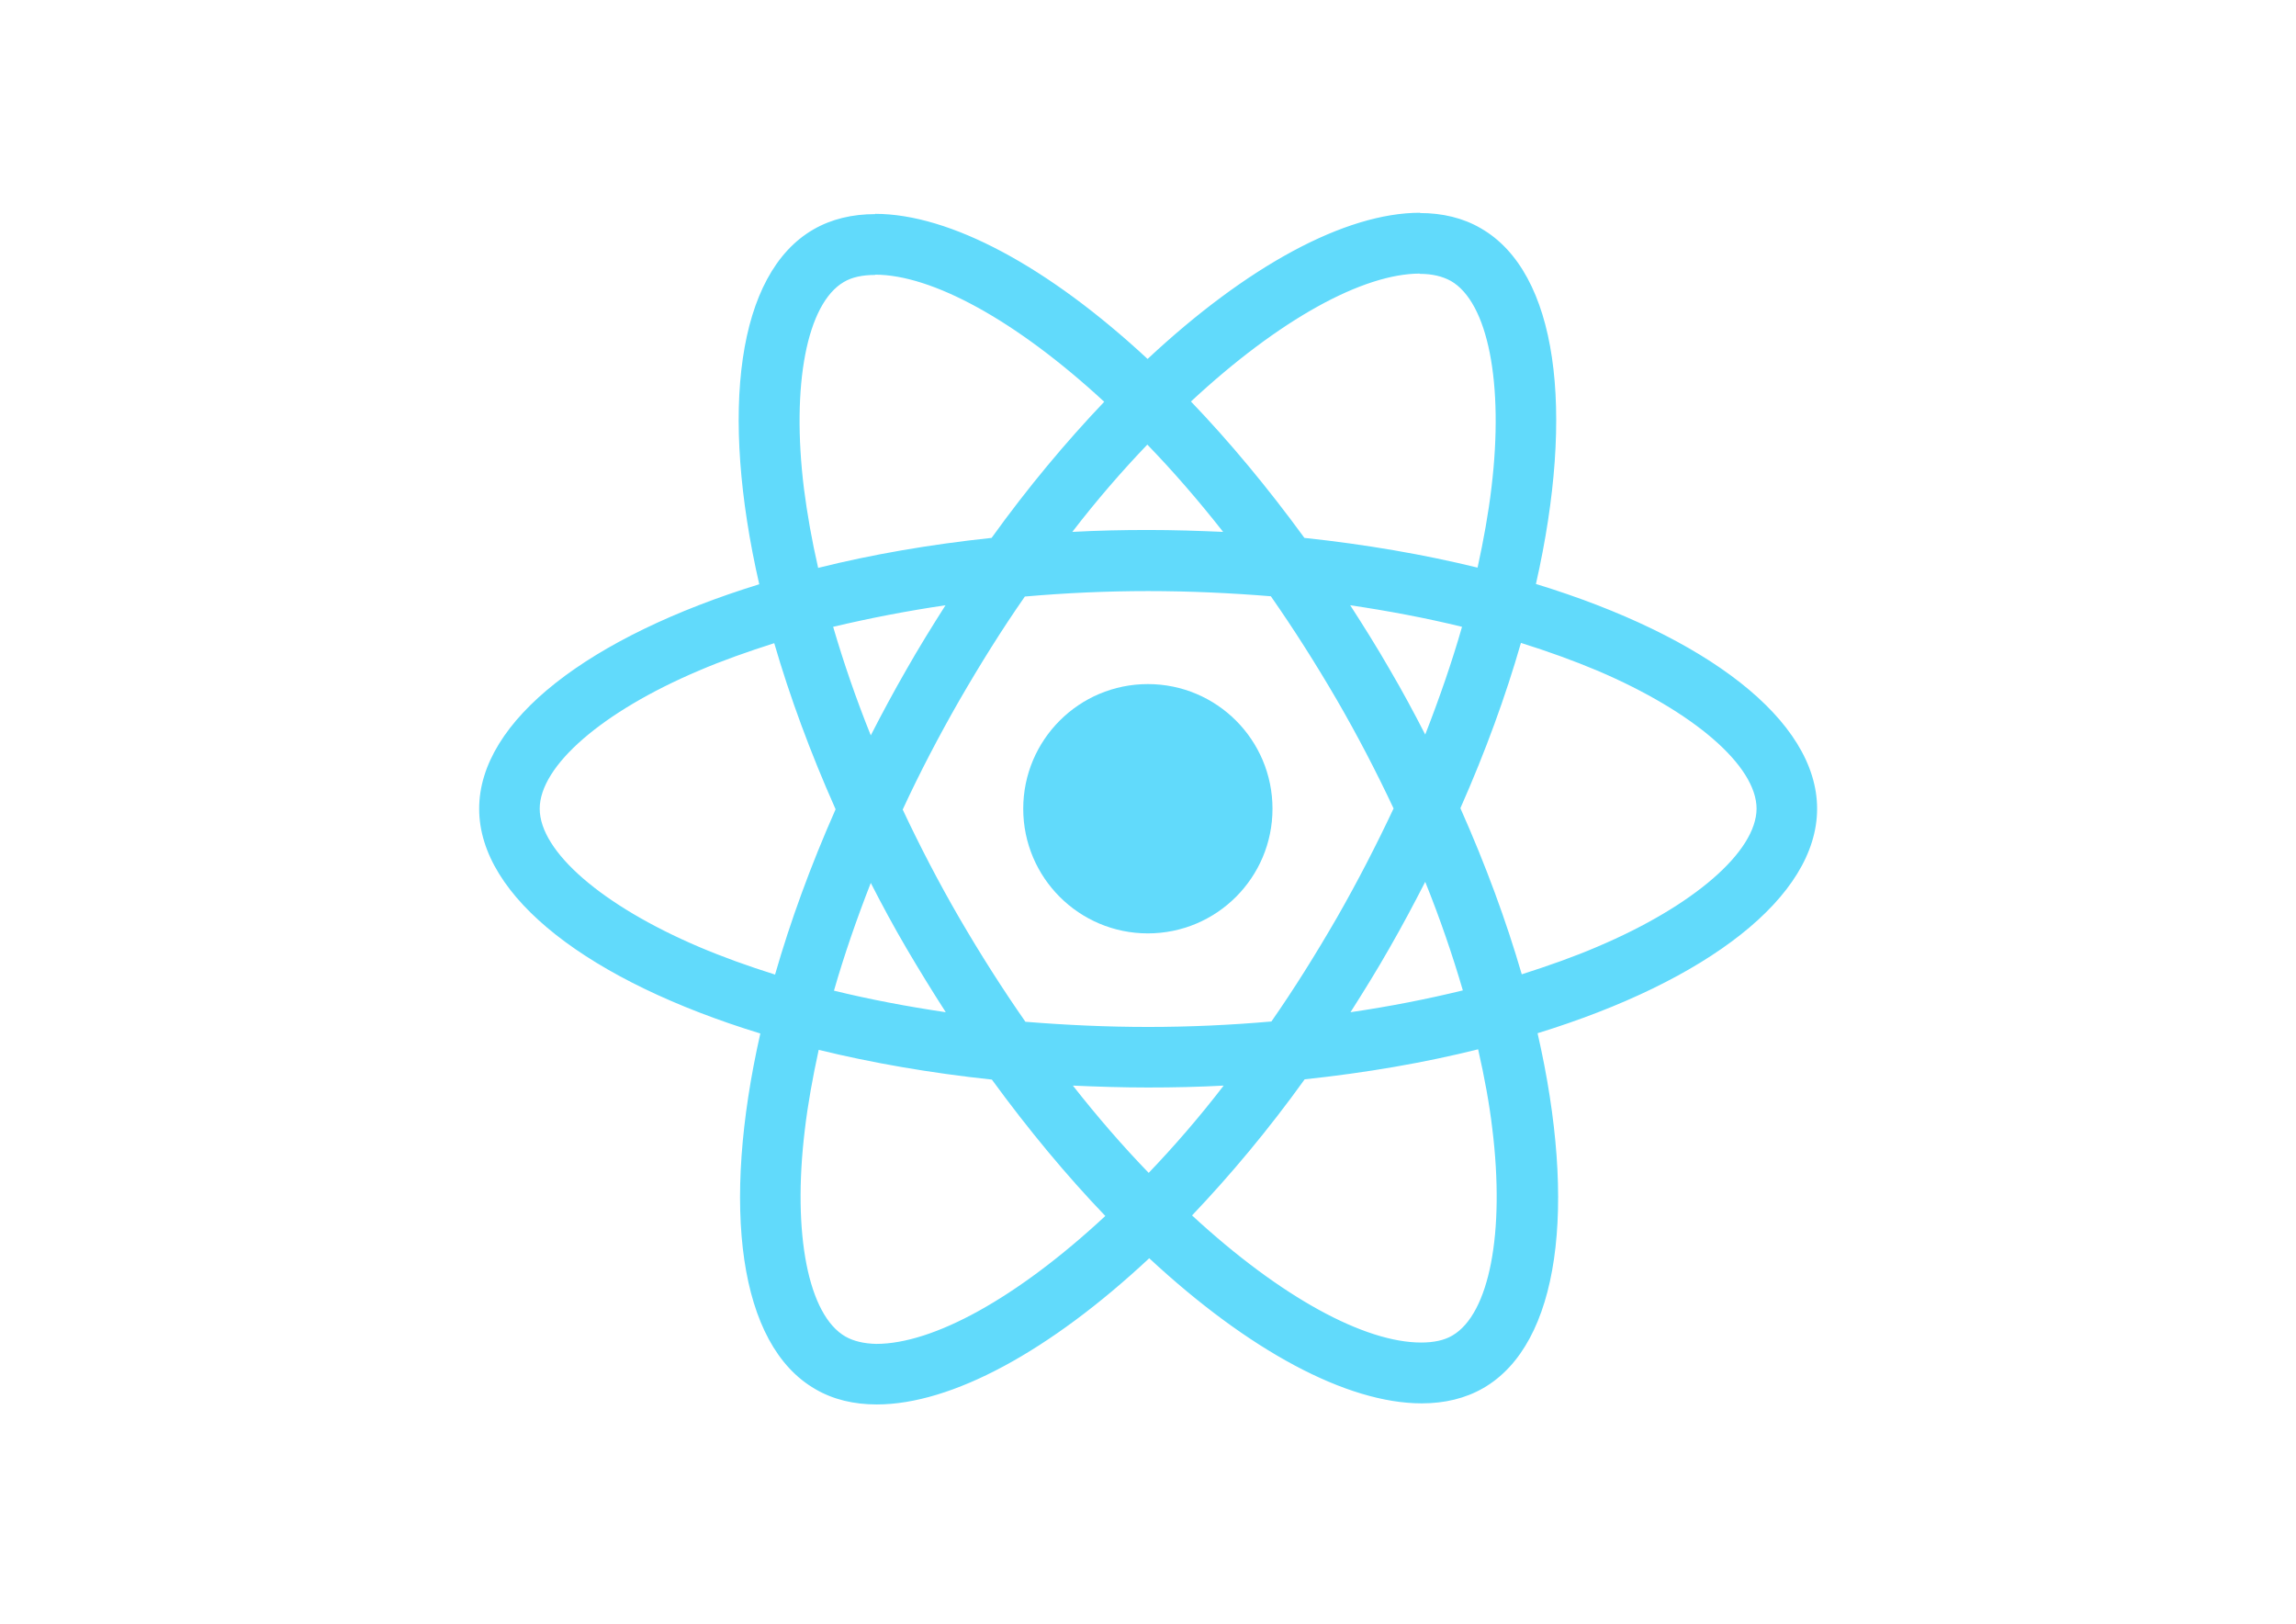
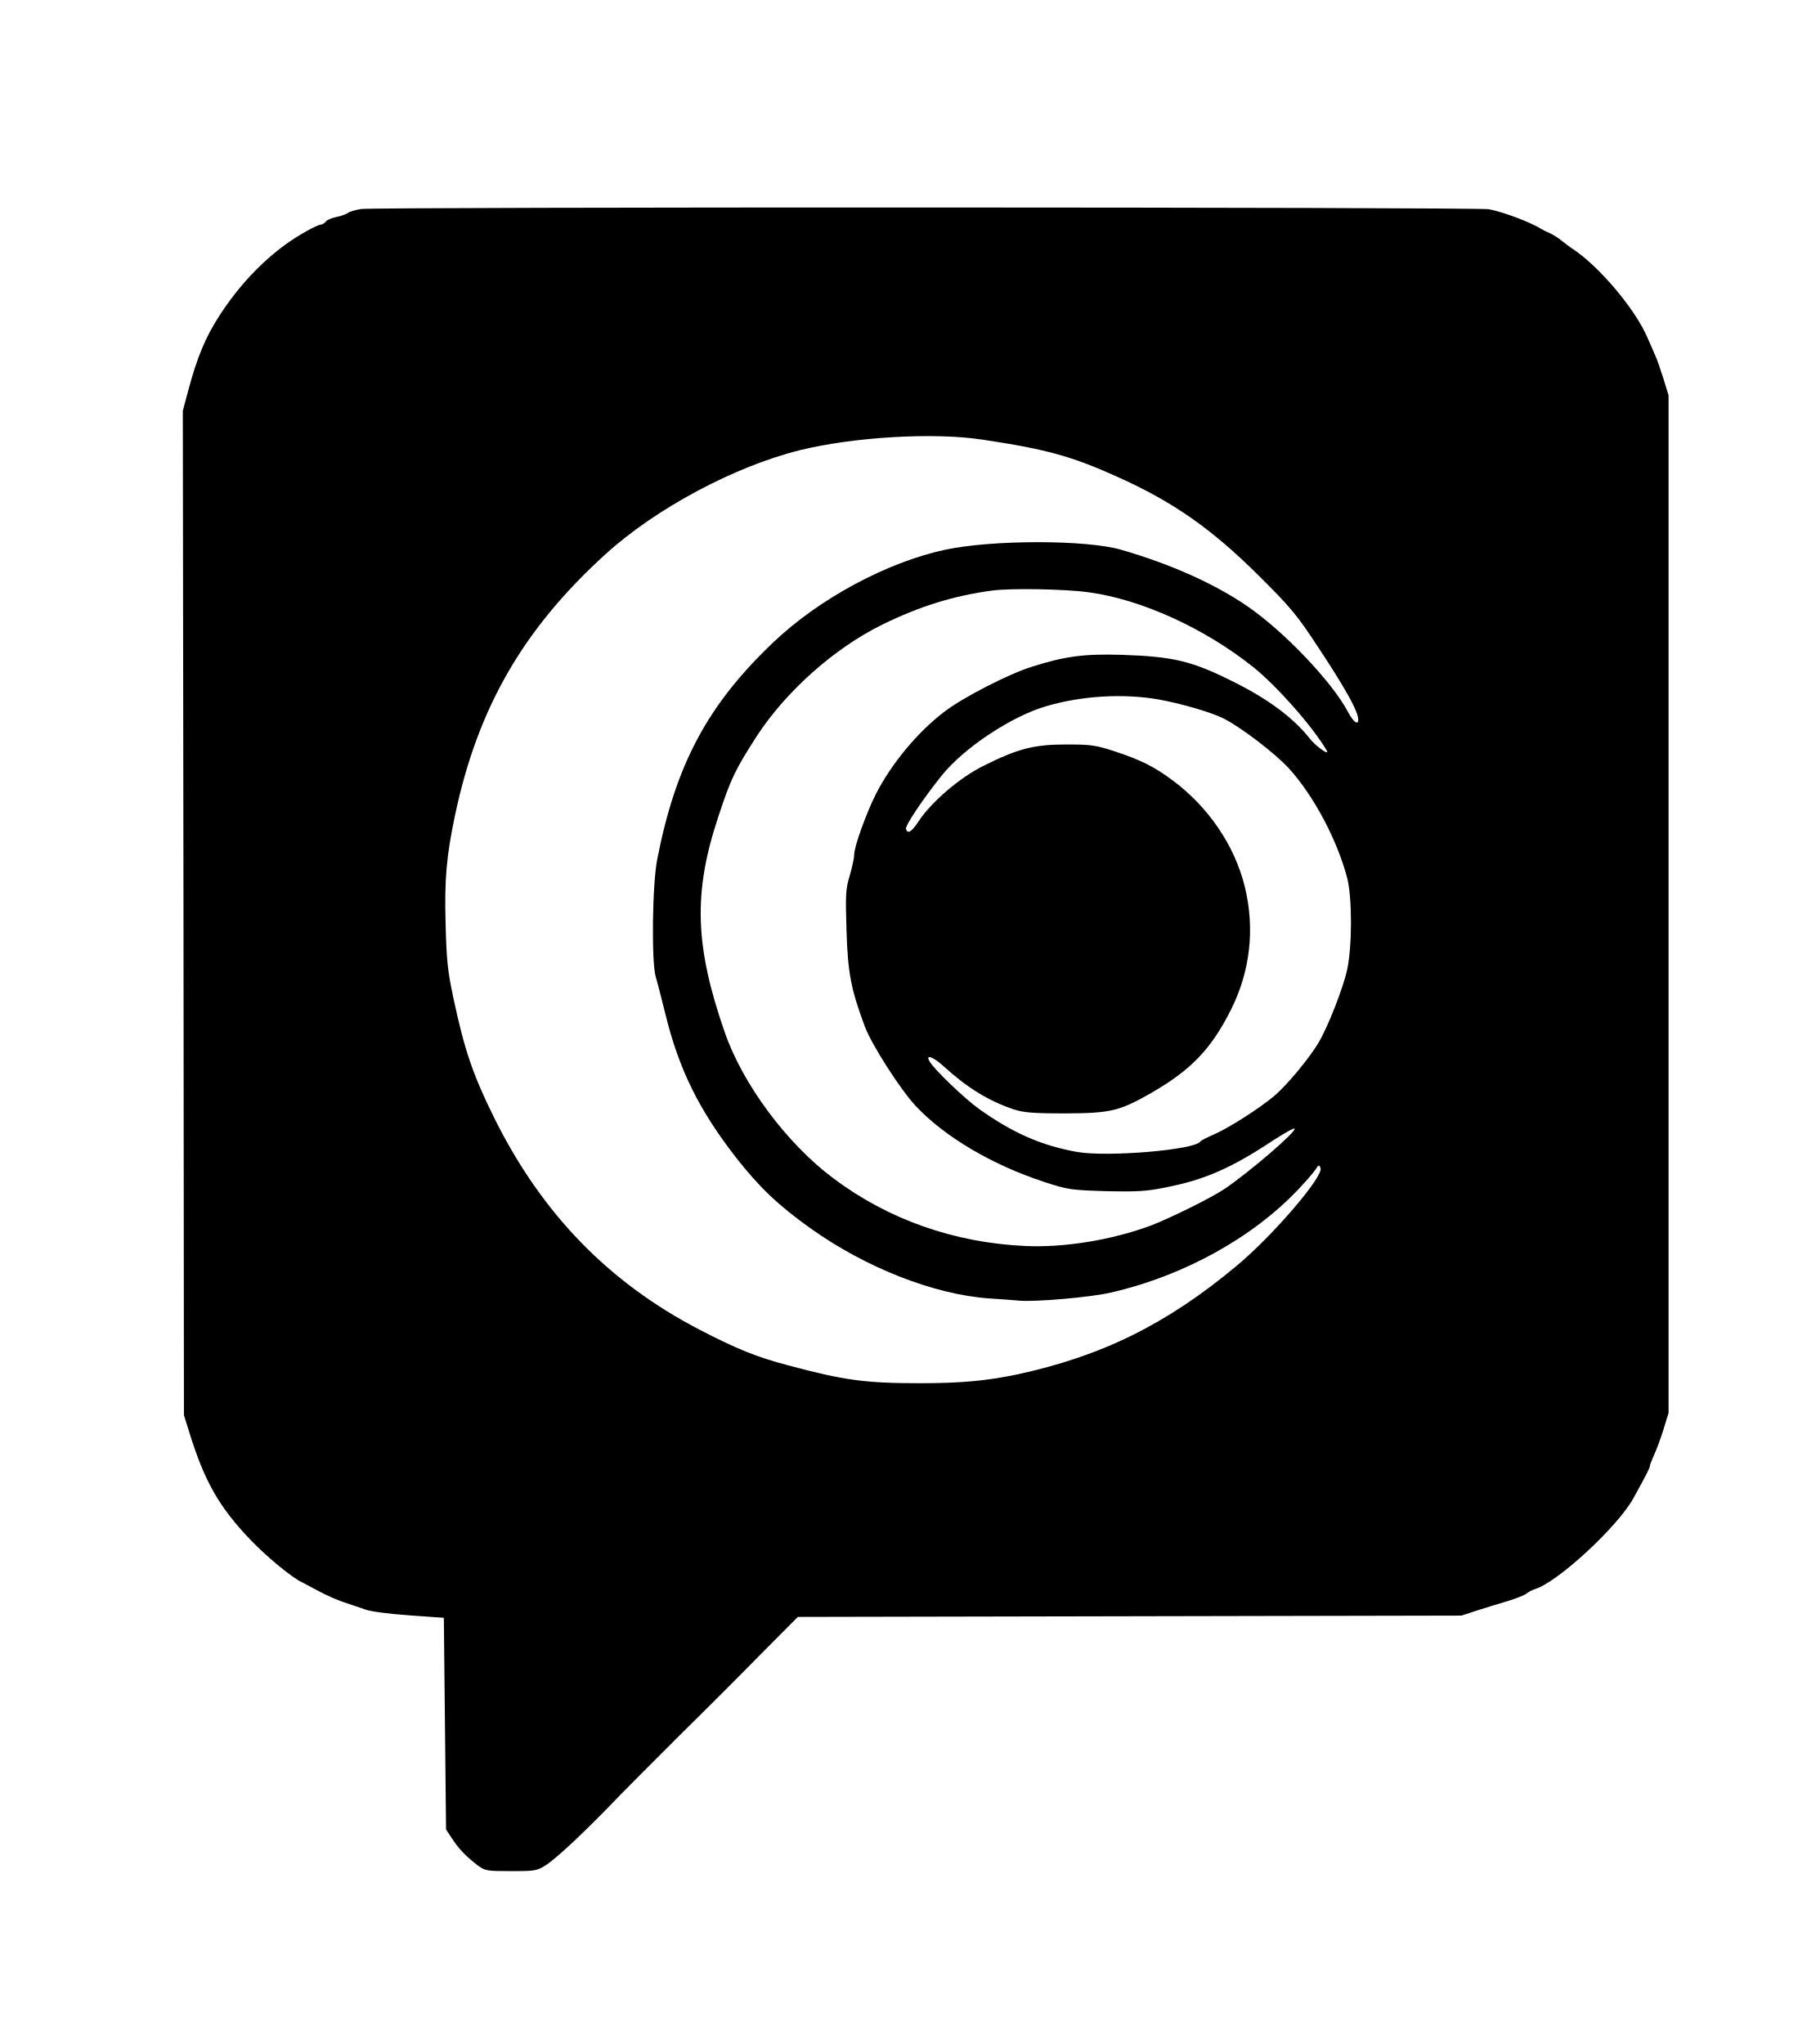
- <svg xmlns="http://www.w3.org/2000/svg" viewBox="0 0 841.9 595.3">
-   <g fill="#61DAFB">
-     <path d="M666.3 296.5c0-32.5-40.7-63.3-103.1-82.4 14.4-63.6 8-114.2-20.2-130.4-6.5-3.8-14.1-5.6-22.4-5.6v22.3c4.6 0 8.3.9 11.4 2.6 13.6 7.8 19.5 37.5 14.9 75.7-1.1 9.4-2.9 19.3-5.1 29.4-19.6-4.8-41-8.5-63.5-10.9-13.5-18.5-27.5-35.3-41.6-50 32.6-30.3 63.2-46.9 84-46.9V78c-27.5 0-63.5 19.6-99.9 53.6-36.4-33.8-72.4-53.2-99.9-53.2v22.3c20.7 0 51.4 16.5 84 46.6-14 14.7-28 31.4-41.3 49.9-22.6 2.4-44 6.1-63.6 11-2.3-10-4-19.7-5.2-29-4.7-38.2 1.1-67.9 14.6-75.8 3-1.8 6.9-2.6 11.5-2.6V78.5c-8.4 0-16 1.8-22.6 5.6-28.1 16.2-34.4 66.7-19.9 130.1-62.2 19.2-102.7 49.9-102.7 82.3 0 32.5 40.7 63.3 103.1 82.4-14.4 63.6-8 114.2 20.2 130.4 6.5 3.8 14.1 5.6 22.5 5.6 27.5 0 63.5-19.6 99.9-53.6 36.4 33.8 72.4 53.2 99.9 53.2 8.4 0 16-1.8 22.6-5.6 28.1-16.2 34.4-66.7 19.9-130.1 62-19.1 102.5-49.9 102.5-82.3zm-130.2-66.7c-3.7 12.9-8.3 26.2-13.5 39.5-4.1-8-8.4-16-13.1-24-4.6-8-9.5-15.8-14.4-23.4 14.2 2.1 27.9 4.7 41 7.9zm-45.8 106.5c-7.8 13.5-15.8 26.3-24.1 38.2-14.9 1.3-30 2-45.2 2-15.1 0-30.2-.7-45-1.9-8.3-11.9-16.4-24.6-24.2-38-7.6-13.1-14.5-26.4-20.8-39.8 6.2-13.4 13.2-26.8 20.7-39.9 7.8-13.5 15.8-26.3 24.1-38.2 14.9-1.3 30-2 45.2-2 15.1 0 30.2.7 45 1.9 8.3 11.9 16.4 24.6 24.2 38 7.6 13.1 14.5 26.4 20.8 39.8-6.3 13.4-13.2 26.8-20.7 39.9zm32.3-13c5.4 13.4 10 26.8 13.8 39.8-13.1 3.2-26.9 5.9-41.2 8 4.9-7.7 9.8-15.6 14.4-23.7 4.6-8 8.9-16.1 13-24.1zM421.2 430c-9.3-9.6-18.6-20.3-27.8-32 9 .4 18.2.7 27.5.7 9.4 0 18.7-.2 27.8-.7-9 11.7-18.3 22.4-27.5 32zm-74.4-58.9c-14.2-2.1-27.9-4.7-41-7.9 3.7-12.9 8.3-26.2 13.5-39.5 4.1 8 8.4 16 13.1 24 4.7 8 9.5 15.8 14.4 23.4zM420.7 163c9.3 9.6 18.6 20.3 27.8 32-9-.4-18.2-.7-27.5-.7-9.4 0-18.7.2-27.8.7 9-11.7 18.3-22.4 27.5-32zm-74 58.9c-4.9 7.7-9.8 15.6-14.4 23.7-4.6 8-8.9 16-13 24-5.4-13.4-10-26.8-13.8-39.8 13.1-3.1 26.9-5.8 41.2-7.9zm-90.5 125.2c-35.4-15.1-58.3-34.9-58.3-50.6 0-15.7 22.9-35.6 58.3-50.6 8.6-3.7 18-7 27.7-10.1 5.7 19.6 13.2 40 22.5 60.9-9.2 20.8-16.6 41.1-22.2 60.6-9.9-3.1-19.3-6.5-28-10.2zM310 490c-13.6-7.8-19.5-37.5-14.9-75.7 1.1-9.4 2.9-19.3 5.1-29.4 19.6 4.8 41 8.5 63.5 10.9 13.5 18.5 27.5 35.3 41.6 50-32.6 30.3-63.2 46.9-84 46.9-4.5-.1-8.3-1-11.3-2.7zm237.2-76.2c4.7 38.2-1.1 67.9-14.6 75.8-3 1.8-6.9 2.6-11.5 2.6-20.7 0-51.4-16.5-84-46.6 14-14.7 28-31.4 41.3-49.9 22.6-2.4 44-6.1 63.6-11 2.3 10.1 4.1 19.8 5.2 29.1zm38.5-66.7c-8.6 3.7-18 7-27.7 10.1-5.7-19.6-13.2-40-22.5-60.9 9.2-20.8 16.6-41.1 22.2-60.6 9.9 3.1 19.3 6.5 28.1 10.2 35.4 15.1 58.3 34.9 58.3 50.6-.1 15.7-23 35.6-58.4 50.6zM320.8 78.4z" />
-     <circle cx="420.9" cy="296.5" r="45.7" />
-     <path d="M520.5 78.1z" />
+ <svg xmlns="http://www.w3.org/2000/svg" version="1.0" width="820pt" height="928pt" viewBox="0 0 820 928" preserveAspectRatio="xMidYMid meet">
+   <g transform="translate(0,928) scale(0.1,-0.1)" fill="#000000" stroke="none">
+     <path d="M1639 8331 c-26 -4 -53 -12 -60 -18 -8 -6 -31 -14 -51 -18 -21 -4 -42 -13 -49 -21 -6 -8 -17 -14 -23 -14 -16 0 -105 -50 -160 -90 -115 -85 -212 -189 -298 -320 -65 -101 -102 -188 -144 -345 l-24 -90 3 -2280 2 -2280 22 -70 c70 -229 137 -347 282 -498 75 -78 190 -172 231 -190 8 -4 42 -22 75 -40 33 -18 85 -41 115 -51 30 -10 75 -25 100 -34 25 -9 114 -20 200 -26 l155 -11 5 -481 5 -480 27 -41 c31 -48 63 -80 114 -120 36 -27 41 -28 154 -28 112 0 118 1 161 29 55 37 186 161 340 322 26 27 143 144 260 261 118 116 288 286 377 377 l164 165 1506 3 1507 3 70 23 c39 12 102 32 140 43 39 12 77 27 85 34 8 7 25 16 38 20 103 31 377 284 448 414 61 110 74 137 74 145 0 5 9 27 19 50 11 23 30 75 43 116 l23 75 0 2310 0 2310 -23 75 c-13 41 -29 89 -37 105 -7 17 -23 53 -35 80 -54 129 -219 325 -340 405 -13 8 -35 25 -50 37 -15 12 -38 27 -51 33 -13 5 -31 14 -39 19 -51 32 -173 78 -240 91 -52 10 -5051 11 -5121 1z m2821 -1047 c288 -43 405 -75 613 -169 254 -114 428 -236 643 -450 144 -143 172 -177 266 -320 114 -172 172 -274 182 -317 10 -46 -16 -34 -44 19 -72 137 -290 366 -459 482 -148 101 -346 190 -571 255 -158 46 -585 46 -800 0 -264 -57 -571 -222 -779 -420 -298 -283 -443 -554 -527 -984 -23 -115 -27 -468 -7 -535 7 -22 26 -98 44 -170 62 -252 153 -436 324 -655 104 -132 189 -213 335 -317 251 -179 560 -300 810 -318 52 -3 113 -8 135 -10 71 -7 328 15 420 37 330 76 642 249 850 469 33 35 68 75 77 89 14 22 17 23 23 7 15 -37 -217 -308 -381 -444 -317 -265 -612 -410 -996 -493 -139 -29 -254 -40 -443 -40 -246 0 -343 13 -600 82 -143 38 -229 73 -401 162 -411 214 -713 525 -928 956 -99 200 -137 310 -189 555 -25 118 -30 170 -34 329 -6 205 4 310 43 496 103 487 310 845 682 1183 227 207 585 399 883 473 244 60 607 82 829 48z m482 -693 c239 -32 526 -163 748 -340 107 -86 268 -268 333 -378 17 -28 -49 18 -78 55 -72 92 -188 178 -340 254 -193 97 -274 117 -513 125 -168 5 -257 -6 -407 -54 -104 -32 -312 -139 -396 -203 -122 -92 -244 -239 -314 -378 -44 -88 -98 -239 -97 -272 0 -14 -9 -56 -20 -94 -19 -63 -20 -86 -15 -250 6 -193 20 -267 83 -436 31 -83 161 -286 231 -361 131 -140 346 -267 583 -345 110 -36 122 -37 282 -42 144 -3 183 -1 275 18 172 34 293 87 476 208 54 35 101 62 104 58 12 -11 -204 -197 -318 -274 -61 -41 -245 -132 -334 -166 -178 -66 -393 -101 -570 -93 -324 15 -621 120 -870 306 -213 159 -413 428 -495 665 -136 391 -143 634 -30 975 58 177 78 217 177 371 133 203 351 397 568 504 172 84 323 131 500 155 84 11 330 7 437 -8z m314 -486 c103 -18 241 -58 299 -87 78 -39 233 -158 295 -225 114 -125 220 -325 266 -499 23 -91 23 -307 0 -416 -18 -83 -86 -257 -130 -332 -41 -69 -141 -190 -199 -240 -70 -59 -210 -148 -277 -177 -30 -13 -58 -27 -61 -32 -26 -38 -422 -71 -559 -47 -162 29 -292 86 -445 195 -68 49 -207 182 -226 218 -18 32 18 19 66 -25 107 -97 201 -155 315 -194 46 -15 85 -19 235 -19 207 1 246 10 390 92 182 105 273 199 363 378 88 175 110 369 63 560 -46 187 -166 363 -330 484 -84 62 -143 91 -261 130 -86 28 -107 31 -220 31 -146 0 -220 -19 -377 -98 -107 -53 -238 -166 -294 -253 -31 -46 -48 -57 -56 -33 -5 15 81 142 163 244 103 127 319 270 478 315 158 46 345 57 502 30z" />
  </g>
</svg>
